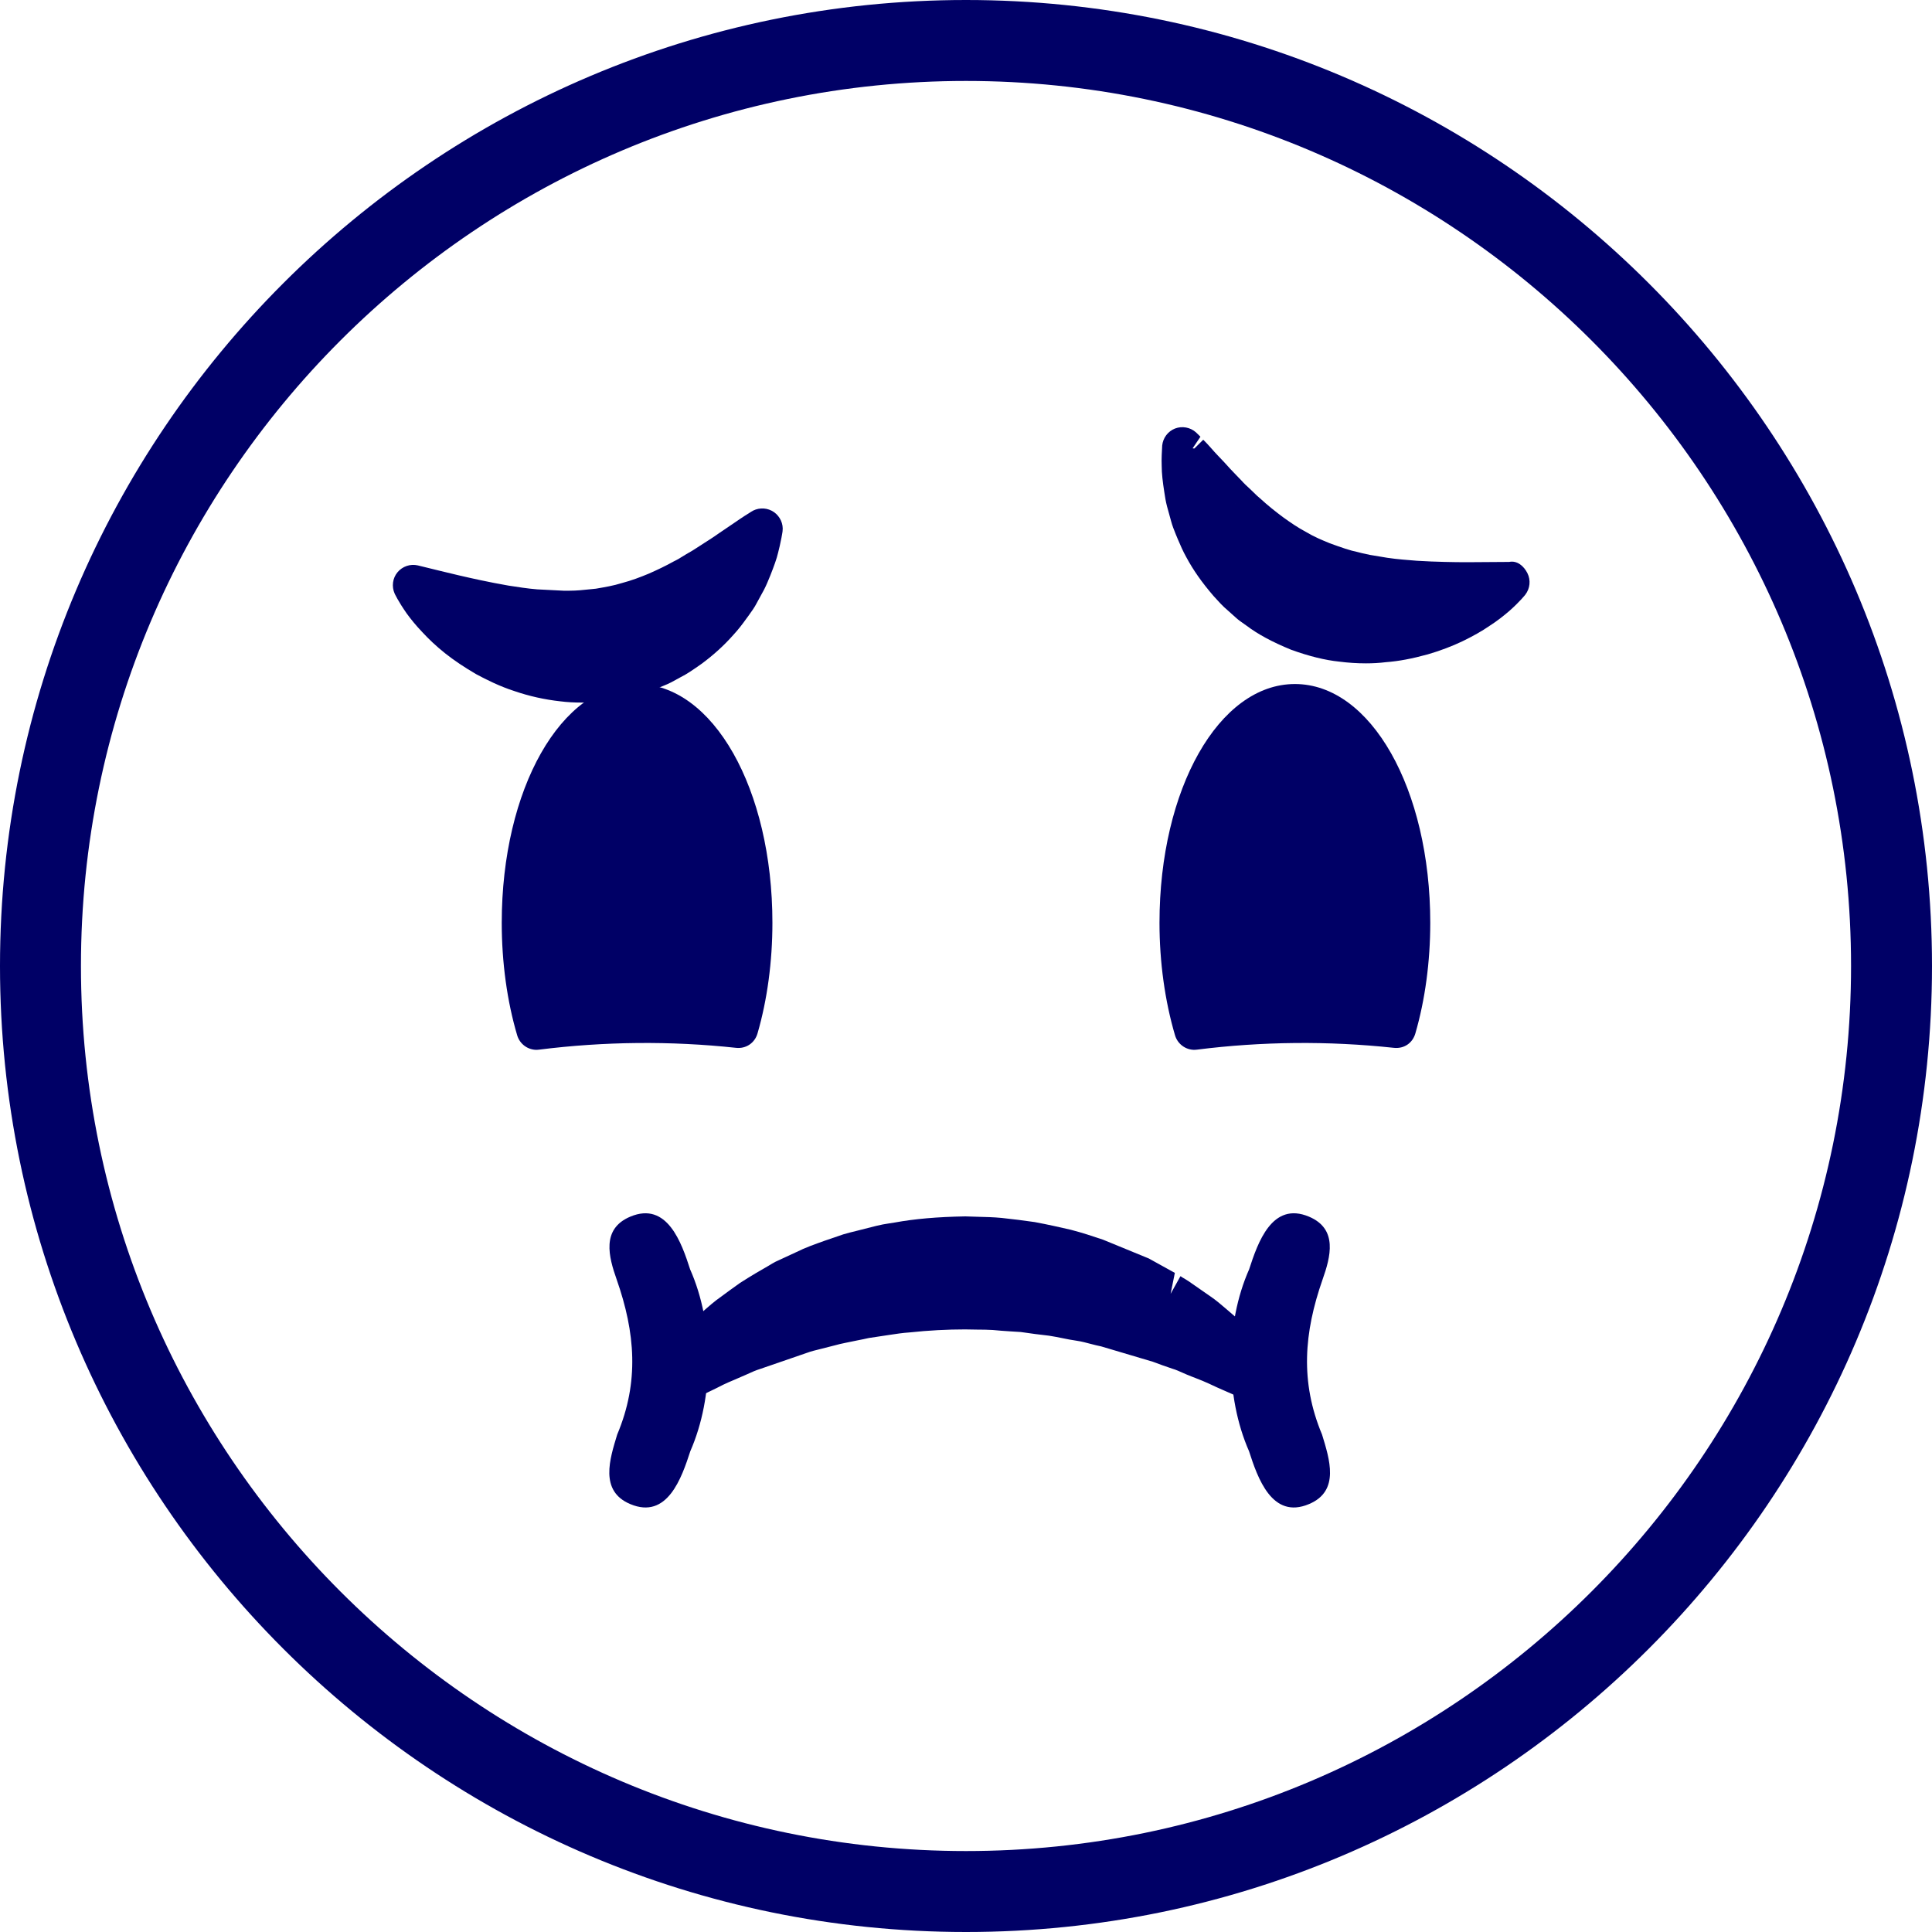
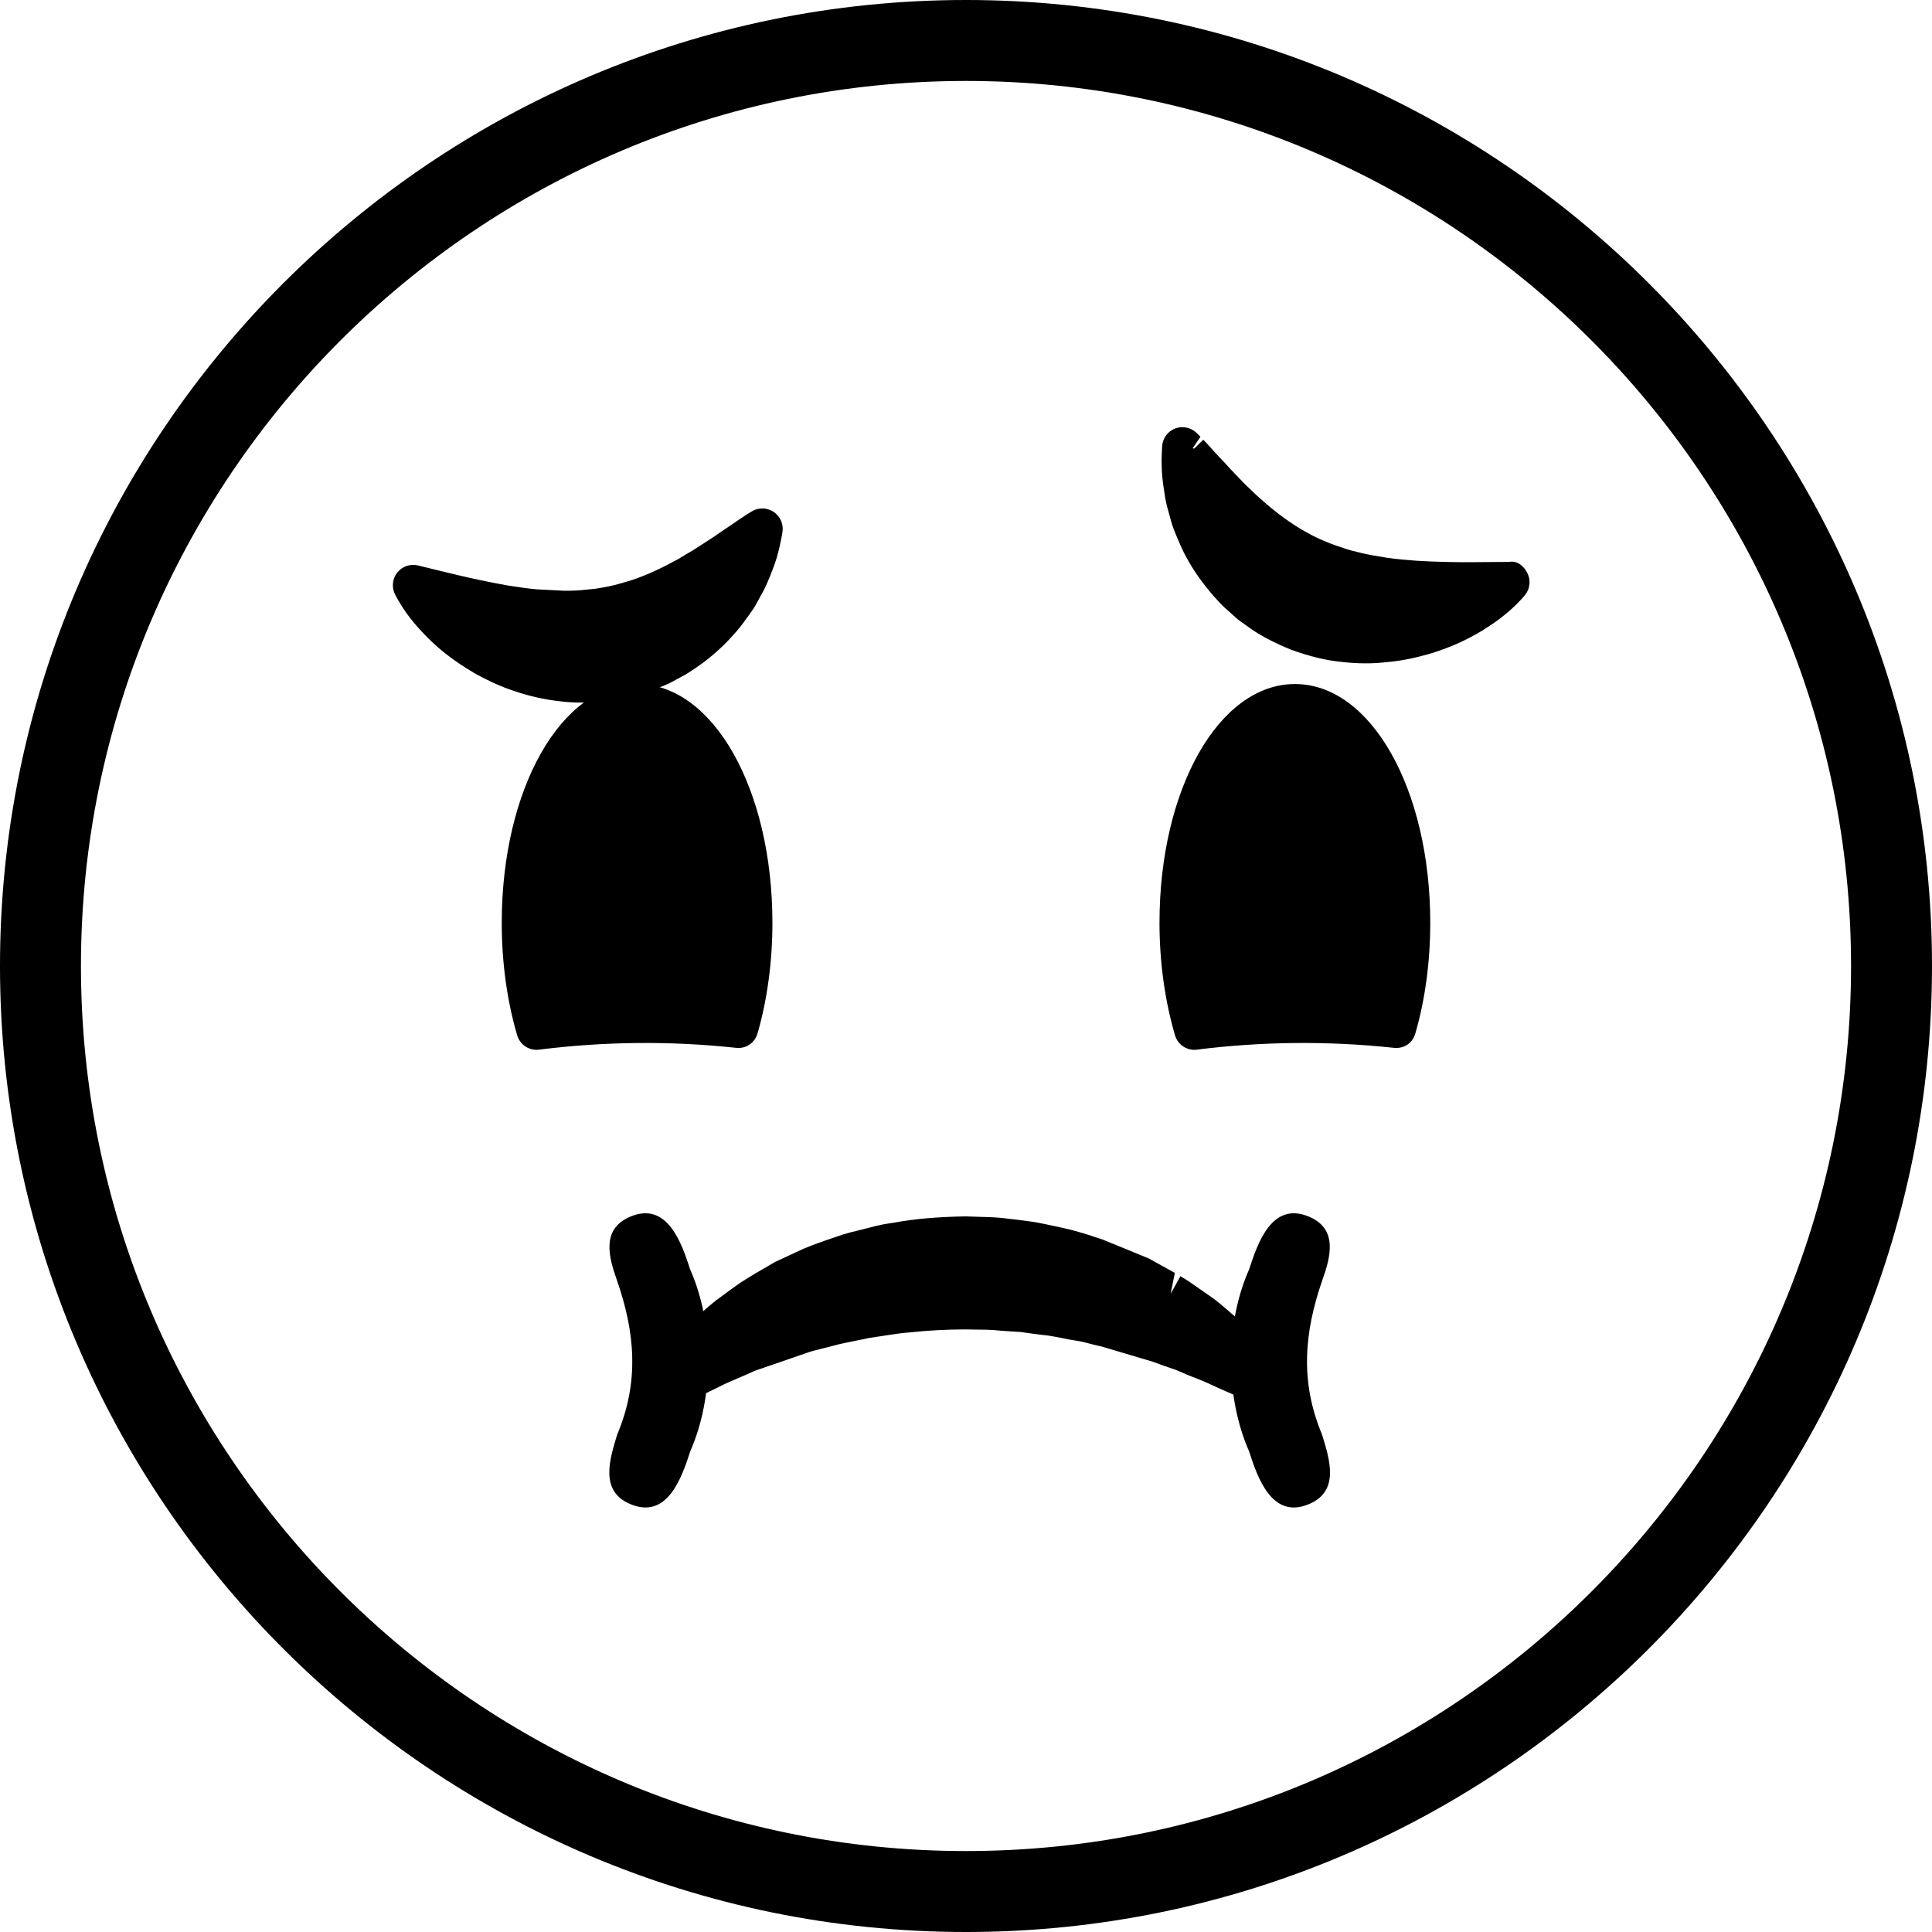
<svg xmlns="http://www.w3.org/2000/svg" version="1.1" id="Layer_1" x="0px" y="0px" viewBox="0 0 200 200" style="enable-background:new 0 0 200 200;" xml:space="preserve">
  <style type="text/css">
- 	.st0{fill:#006;}
+ 	.st0{fill:currentColor;}
</style>
  <g>
    <g>
      <g>
        <g>
          <path class="st0" d="M100,200C44.86,200,0,155.14,0,100C0,44.86,44.86,0,100,0c55.14,0,100,44.86,100,100      C200,155.14,155.14,200,100,200z M100,8.38C49.48,8.38,8.38,49.48,8.38,100s41.1,91.62,91.62,91.62s91.62-41.1,91.62-91.62      S150.52,8.38,100,8.38z" />
        </g>
      </g>
    </g>
    <g>
      <g>
        <g>
          <g>
            <path class="st0" d="M156.24,60.28c0,0-0.46,0.59-1.4,1.42c-0.47,0.41-1.06,0.88-1.8,1.36c-0.72,0.49-1.57,0.97-2.55,1.45       c-0.97,0.47-2.07,0.88-3.28,1.24c-1.21,0.34-2.52,0.63-3.92,0.73c-1.4,0.14-2.89,0.13-4.4-0.07c-1.51-0.16-3.04-0.58-4.51-1.11       c-1.47-0.6-2.89-1.3-4.13-2.23c-0.31-0.23-0.64-0.43-0.92-0.68c-0.29-0.26-0.56-0.51-0.85-0.76c-0.57-0.48-1.05-1.05-1.53-1.58       c-0.94-1.09-1.7-2.23-2.31-3.36c-0.31-0.56-0.56-1.13-0.79-1.68c-0.21-0.55-0.46-1.07-0.6-1.59c-0.15-0.53-0.3-1.02-0.42-1.5       c-0.12-0.47-0.19-0.93-0.25-1.37c-0.14-0.86-0.24-1.61-0.23-2.24c-0.02-0.63,0.01-1.13,0.01-1.46       c0.02-0.34,0.03-0.51,0.03-0.51s0.14,0.13,0.38,0.37c0.22,0.24,0.59,0.59,0.98,1.04c0.38,0.46,0.9,0.97,1.45,1.57       c0.52,0.61,1.16,1.24,1.82,1.92c0.31,0.35,0.67,0.68,1.04,1.02c0.35,0.34,0.7,0.72,1.11,1.03c0.74,0.68,1.56,1.34,2.4,1.97       c0.86,0.62,1.73,1.21,2.66,1.7c0.9,0.54,1.88,0.94,2.86,1.35c1.01,0.35,2.01,0.72,3.07,0.95c0.26,0.07,0.52,0.13,0.8,0.18       c0.26,0.06,0.52,0.12,0.79,0.18c0.55,0.08,1.07,0.18,1.61,0.25c1.06,0.16,2.14,0.24,3.18,0.32c1.05,0.07,2.06,0.11,3.01,0.12       c1.91,0.05,3.58,0.02,4.78,0.02C155.54,60.29,156.24,60.28,156.24,60.28z" />
            <path class="st0" d="M141.4,68.67c-0.91,0-1.84-0.06-2.77-0.18c-1.45-0.15-3.09-0.55-4.95-1.22c-2-0.82-3.46-1.61-4.68-2.53       c-0.5-0.35-0.79-0.55-1.04-0.78l-0.86-0.77c-0.52-0.43-1-0.97-1.47-1.49c-1.24-1.44-2.11-2.69-2.83-4.03       c-0.34-0.61-0.62-1.25-0.88-1.87l-0.2-0.48c-0.19-0.47-0.37-0.92-0.49-1.38l-0.42-1.52c-0.13-0.49-0.21-0.99-0.28-1.47       c-0.17-1.08-0.27-1.95-0.27-2.69c-0.02-0.38-0.01-0.79,0-1.13l0.05-1.01c0.08-0.79,0.59-1.47,1.33-1.76       c0.73-0.28,1.58-0.13,2.17,0.4l0.46,0.45l-0.81,1.2l0.18,0.02l0.92-0.91c0.23,0.23,0.49,0.5,0.77,0.82       c0.25,0.3,0.53,0.59,0.83,0.91l0.58,0.61c0.4,0.46,0.8,0.87,1.22,1.31l0.57,0.59c0.28,0.32,0.55,0.56,0.82,0.81l0.46,0.44       c0.2,0.2,0.4,0.4,0.63,0.58c0.83,0.76,1.6,1.37,2.38,1.95c0.75,0.54,1.53,1.08,2.38,1.53c0.85,0.51,1.66,0.84,2.46,1.17       c1.22,0.44,2.05,0.74,2.93,0.92c0.32,0.09,0.52,0.13,0.72,0.17c0.03,0,0.46,0.1,0.49,0.11l1.8,0.3       c1.07,0.16,2.1,0.23,3.08,0.31c0.99,0.06,1.97,0.1,2.89,0.12c0.81,0.02,1.57,0.03,2.27,0.03l4.39-0.03       c0.85-0.17,1.53,0.45,1.89,1.17c0.36,0.72,0.27,1.58-0.22,2.22c0,0-0.54,0.7-1.66,1.69c-0.56,0.48-1.23,1.02-2.06,1.55       c-0.75,0.52-1.69,1.05-2.78,1.58c-1.09,0.52-2.3,0.98-3.6,1.36c-1.64,0.45-3.01,0.71-4.35,0.81       C142.81,68.63,142.11,68.67,141.4,68.67z M125.09,52.25l0.17,0.59c0.08,0.31,0.2,0.59,0.33,0.88l0.2,0.52       c0.18,0.43,0.4,0.93,0.68,1.42c0.59,1.09,1.28,2.1,2.06,3.01c0.55,0.62,0.89,1.01,1.29,1.35l0.9,0.8       c0.12,0.11,0.29,0.22,0.45,0.34c1.26,0.93,2.43,1.56,4,2.2c1.45,0.52,2.77,0.84,3.93,0.97c1.44,0.18,2.72,0.19,3.97,0.07       c1.11-0.09,2.23-0.3,3.57-0.67c1.05-0.31,2.05-0.69,2.94-1.11c0.16-0.07,0.31-0.15,0.46-0.23c-0.19,0-0.38-0.01-0.57-0.01       c-0.96-0.02-2.01-0.06-3.09-0.13c-1.11-0.08-2.24-0.17-3.36-0.34c-0.28-0.03-0.62-0.09-0.95-0.14l-0.64-0.1       c-0.06-0.01-0.5-0.11-0.56-0.12c-0.64-0.13-0.97-0.2-1.3-0.29c-0.93-0.2-1.93-0.54-2.93-0.89c-0.04-0.02-0.57-0.22-0.61-0.24       c-0.99-0.41-1.98-0.84-2.9-1.39c-0.91-0.47-1.86-1.12-2.8-1.79c-0.92-0.7-1.8-1.4-2.59-2.13c-0.24-0.17-0.57-0.5-0.89-0.82       l1.07-1.87l-1.42,1.53c-0.37-0.34-0.73-0.68-1.05-1.04L125.09,52.25z" />
          </g>
        </g>
      </g>
      <g>
        <g>
          <g>
            <path class="st0" d="M42.77,60.58c0,0,0.69,0.16,1.88,0.46c1.17,0.28,2.79,0.68,4.66,1.08c0.93,0.2,1.93,0.38,2.95,0.57       c1.03,0.16,2.1,0.33,3.18,0.42c0.54,0.06,1.08,0.08,1.62,0.13c0.27,0,0.54,0.01,0.82,0.02c0.27,0.01,0.54,0.02,0.8,0       c1.09,0.02,2.15-0.11,3.22-0.22c1.04-0.18,2.09-0.34,3.09-0.66c1.01-0.27,2-0.64,2.97-1.04c0.96-0.42,1.9-0.87,2.79-1.37       c0.47-0.22,0.88-0.51,1.31-0.75c0.43-0.25,0.86-0.48,1.24-0.76c0.79-0.52,1.56-0.98,2.21-1.44c0.66-0.46,1.29-0.84,1.77-1.2       c0.48-0.34,0.92-0.6,1.2-0.79c0.28-0.18,0.45-0.27,0.45-0.27s-0.02,0.18-0.09,0.51c-0.07,0.33-0.16,0.83-0.32,1.43       c-0.14,0.61-0.41,1.32-0.74,2.14c-0.16,0.4-0.34,0.83-0.56,1.26c-0.23,0.44-0.48,0.88-0.75,1.37       c-0.25,0.48-0.61,0.92-0.95,1.42c-0.34,0.48-0.72,0.97-1.15,1.45c-0.84,0.96-1.85,1.89-3.01,2.74       c-0.59,0.41-1.18,0.85-1.86,1.19c-0.34,0.18-0.65,0.36-1,0.54c-0.34,0.18-0.7,0.3-1.06,0.46c-1.42,0.62-2.97,0.97-4.53,1.23       c-1.56,0.17-3.14,0.23-4.65,0.05c-1.51-0.17-2.96-0.49-4.29-0.95c-1.34-0.43-2.55-1.02-3.66-1.61       c-1.09-0.63-2.06-1.28-2.91-1.96c-0.84-0.68-1.56-1.35-2.15-1.99c-0.61-0.63-1.08-1.22-1.45-1.74       C43.07,61.24,42.77,60.58,42.77,60.58z" />
            <path class="st0" d="M60.19,72.73c-0.74,0-1.48-0.04-2.19-0.13c-1.64-0.18-3.23-0.54-4.72-1.05c-1.53-0.49-2.93-1.19-3.97-1.75       c-1.24-0.72-2.31-1.44-3.23-2.17c-0.93-0.74-1.73-1.5-2.38-2.21c-0.65-0.68-1.19-1.35-1.61-1.93       c-0.88-1.26-1.24-2.05-1.24-2.05c-0.32-0.73-0.21-1.59,0.3-2.2c0.51-0.61,1.32-0.89,2.1-0.71l2.37,0.58       c1.1,0.27,2.52,0.61,4.12,0.95c0.92,0.2,1.89,0.38,2.89,0.56c0.98,0.15,1.98,0.31,2.98,0.39l2.73,0.14l0.6,0       c0.76,0,1.51-0.08,2.26-0.16l0.49-0.05c0.93-0.16,1.82-0.31,2.68-0.58c1.02-0.27,1.91-0.61,2.8-0.98       c0.86-0.38,1.73-0.79,2.57-1.26c0.38-0.18,0.59-0.31,0.79-0.44l0.51-0.31c0.5-0.29,0.79-0.45,1.06-0.64l0.82-0.53       c0.49-0.32,0.97-0.61,1.39-0.92l0.87-0.59c0.32-0.21,0.61-0.41,0.87-0.59c0.4-0.28,0.74-0.5,1.01-0.68       c0.66-0.43,0.9-0.56,0.9-0.56c0.7-0.35,1.53-0.29,2.17,0.16c0.63,0.45,0.98,1.21,0.88,1.98c0,0-0.03,0.23-0.11,0.65       c-0.14,0.67-0.22,1.09-0.35,1.56c-0.14,0.62-0.44,1.43-0.81,2.37c-0.23,0.57-0.42,1.02-0.65,1.47l-0.77,1.41       c-0.21,0.41-0.51,0.83-0.82,1.26l-0.25,0.34c-0.4,0.56-0.82,1.11-1.32,1.65c-0.96,1.09-2.09,2.12-3.32,3.02       c-0.9,0.63-1.49,1.04-2.15,1.37l-0.95,0.52c-0.29,0.15-0.57,0.27-0.87,0.39c-1.74,0.75-3.28,1.17-5.37,1.52       C62.16,72.67,61.17,72.73,60.19,72.73z M48.32,64.05c0.13,0.11,0.26,0.21,0.39,0.32c0.77,0.62,1.65,1.21,2.64,1.78       c0.88,0.47,2,1.04,3.25,1.43c1.24,0.43,2.53,0.72,3.88,0.86c1.41,0.17,2.8,0.1,4.19-0.05c1.62-0.27,2.86-0.61,3.91-1.06       l0.47-0.2c0.16-0.06,0.32-0.12,0.46-0.2l1-0.54c0.5-0.25,0.92-0.56,1.33-0.85c1.26-0.91,2.17-1.73,2.95-2.62       c0.39-0.44,0.72-0.86,1.02-1.28l0.27-0.38c0.2-0.27,0.38-0.52,0.53-0.79l0.32-0.58l-0.49,0.31c-0.31,0.22-0.72,0.46-1.15,0.71       l-0.58,0.34c-0.35,0.22-0.71,0.43-1.1,0.61c-0.8,0.45-1.8,0.94-2.82,1.38c-1.1,0.45-2.17,0.86-3.27,1.15       c-0.95,0.3-2.03,0.49-3.1,0.67l-0.79,0.1c-0.89,0.09-1.78,0.18-2.69,0.18l-0.6,0l-3.13-0.16c-1.05-0.09-2.14-0.25-3.2-0.42       c-1.17-0.21-2.2-0.4-3.16-0.61C48.68,64.13,48.5,64.09,48.32,64.05z" />
          </g>
        </g>
      </g>
    </g>
    <g>
      <g>
        <g>
          <path class="st0" d="M134.9,105.87c3.24,0,6.44,0.18,9.61,0.52c0.93-3.23,1.46-6.93,1.46-10.86c0-12.49-5.34-22.63-11.92-22.63      c-6.59,0-11.93,10.13-11.93,22.63c0,4.01,0.56,7.78,1.52,11.05C127.34,106.11,131.1,105.87,134.9,105.87z" />
          <path class="st0" d="M123.65,108.68c-0.92,0-1.74-0.6-2.01-1.5c-1.05-3.56-1.61-7.59-1.61-11.65c0-13.86,6.16-24.72,14.02-24.72      c7.86,0,14.01,10.86,14.01,24.72c0,4-0.53,7.96-1.54,11.44c-0.28,0.98-1.14,1.62-2.24,1.5c-6.78-0.73-13.67-0.66-20.38,0.19      C123.82,108.67,123.73,108.68,123.65,108.68z M134.05,74.99c-4.65,0-9.83,8.43-9.83,20.53c0,3.02,0.34,6.02,0.99,8.76      c5.87-0.62,11.8-0.68,17.73-0.16c0.62-2.69,0.94-5.62,0.94-8.6C143.87,83.42,138.7,74.99,134.05,74.99z" />
        </g>
      </g>
      <g>
        <g>
          <path class="st0" d="M66.82,105.87c3.23,0,6.44,0.18,9.6,0.52c0.93-3.23,1.46-6.93,1.46-10.86c0-12.49-5.33-22.63-11.92-22.63      c-6.58,0-11.92,10.13-11.92,22.63c0,4.01,0.55,7.78,1.51,11.05C59.25,106.11,63.01,105.87,66.82,105.87z" />
          <path class="st0" d="M55.55,108.68c-0.92,0-1.74-0.6-2.01-1.5c-1.05-3.54-1.6-7.57-1.6-11.65c0-13.86,6.16-24.72,14.01-24.72      c7.86,0,14.01,10.86,14.01,24.72c0,4-0.53,7.96-1.54,11.44c-0.28,0.98-1.17,1.62-2.24,1.5c-6.75-0.73-13.64-0.66-20.38,0.19      C55.73,108.67,55.64,108.68,55.55,108.68z M65.96,74.99c-4.65,0-9.82,8.43-9.82,20.53c0,3.04,0.34,6.03,0.98,8.76      c5.89-0.62,11.83-0.68,17.73-0.16c0.62-2.69,0.94-5.62,0.94-8.6C75.78,83.42,70.6,74.99,65.96,74.99z" />
        </g>
      </g>
    </g>
    <g>
      <g>
        <path class="st0" d="M136.86,148.51c-2.29-5.46-1.87-10.56,0.05-16.05c0.83-2.35,1.61-5.24-1.4-6.51     c-3.84-1.62-5.31,2.72-6.2,5.45c-2.5,5.64-2.5,13.16-0.01,18.83c0.88,2.73,2.37,7.1,6.21,5.47     C138.74,154.35,137.62,151.02,136.86,148.51z" />
      </g>
      <g>
        <path class="st0" d="M63.89,148.51c2.3-5.46,1.87-10.56-0.05-16.05c-0.83-2.35-1.61-5.24,1.4-6.51c3.83-1.62,5.32,2.72,6.2,5.45     c2.5,5.64,2.5,13.16,0.02,18.83c-0.89,2.73-2.37,7.1-6.22,5.47C62.03,154.35,63.13,151.02,63.89,148.51z" />
      </g>
      <g>
        <g>
          <path class="st0" d="M131.92,144.07c0,0-0.26-0.11-0.74-0.33c-0.47-0.24-1.19-0.56-2.05-1.02c-0.88-0.43-1.96-0.87-3.13-1.42      c-0.58-0.27-1.24-0.52-1.92-0.79c-0.7-0.26-1.35-0.62-2.13-0.85c-0.75-0.25-1.51-0.54-2.31-0.83c-0.82-0.25-1.66-0.51-2.53-0.78      c-0.45-0.14-0.91-0.29-1.36-0.43c-0.43-0.1-0.87-0.2-1.31-0.3c-0.89-0.17-1.71-0.48-2.68-0.61c-0.95-0.14-1.89-0.38-2.86-0.53      c-0.97-0.11-1.95-0.23-2.93-0.38c-1-0.09-2.01-0.12-3-0.22c-1.01-0.07-2.01-0.03-3.02-0.07c-2.02,0-4.03,0.11-6.01,0.32      c-1,0.07-1.96,0.24-2.94,0.38c-0.48,0.08-0.97,0.13-1.44,0.22c-0.47,0.11-0.94,0.2-1.42,0.29c-0.47,0.09-0.93,0.19-1.39,0.28      c-0.47,0.09-0.91,0.24-1.35,0.34c-0.89,0.25-1.8,0.42-2.63,0.72c-0.85,0.27-1.69,0.53-2.48,0.79c-0.8,0.3-1.56,0.58-2.29,0.87      c-0.76,0.23-1.43,0.58-2.1,0.86c-0.67,0.29-1.32,0.55-1.92,0.83c-1.15,0.59-2.23,1.07-3.07,1.53c-0.83,0.47-1.52,0.83-1.98,1.08      c-0.48,0.24-0.74,0.37-0.74,0.37s0.15-0.24,0.43-0.68c0.3-0.43,0.72-1.1,1.3-1.91c0.61-0.81,1.42-1.69,2.37-2.74      c0.47-0.52,1.05-0.98,1.62-1.52c0.6-0.53,1.21-1.1,1.92-1.6c0.69-0.52,1.43-1.04,2.2-1.59c0.8-0.5,1.64-0.98,2.51-1.48      c0.22-0.13,0.43-0.27,0.66-0.38c0.23-0.11,0.46-0.22,0.7-0.32c0.47-0.22,0.94-0.43,1.42-0.66c0.95-0.48,1.97-0.83,3.02-1.2      c0.52-0.17,1.04-0.37,1.56-0.54c0.55-0.16,1.1-0.29,1.65-0.43c0.55-0.14,1.11-0.28,1.66-0.43c0.56-0.15,1.13-0.2,1.71-0.3      c2.28-0.42,4.65-0.56,7.01-0.61c1.18,0.05,2.37,0.04,3.54,0.15c1.17,0.12,2.33,0.28,3.48,0.43c1.14,0.23,2.27,0.48,3.37,0.74      c1.1,0.28,2.17,0.64,3.21,0.99l0.79,0.26c0.25,0.09,0.52,0.2,0.77,0.31c0.52,0.22,1.02,0.43,1.52,0.65      c0.49,0.23,0.97,0.44,1.46,0.65c0.44,0.23,0.85,0.47,1.27,0.7c0.41,0.23,0.82,0.47,1.22,0.69c0.2,0.12,0.39,0.23,0.59,0.34      l0.15,0.08l0.07,0.04l0.04,0.02l0.02,0.01c0.04,0.02-0.08-0.03,0.11,0.06l0.29,0.2c0.77,0.53,1.51,1.04,2.21,1.54      c0.72,0.49,1.33,1.06,1.92,1.56c0.6,0.54,1.17,0.98,1.66,1.49c0.98,1.01,1.84,1.88,2.46,2.65c0.61,0.77,1.04,1.42,1.37,1.83      C131.76,143.84,131.92,144.07,131.92,144.07z" />
          <path class="st0" d="M68.2,146.47c-0.57,0-1.13-0.23-1.54-0.68c-0.63-0.69-0.73-1.71-0.25-2.51l0.87-1.33      c0.26-0.38,0.57-0.86,0.95-1.38c0.59-0.79,1.33-1.61,2.18-2.55l0.34-0.37c0.36-0.4,0.77-0.76,1.18-1.13l0.56-0.51      c0.88-0.78,1.48-1.31,2.16-1.78c0.58-0.44,1.26-0.92,1.97-1.43c1.16-0.74,2.01-1.24,2.91-1.75c0.33-0.2,0.53-0.32,0.74-0.43      l2.18-1.01c0.89-0.45,1.91-0.81,2.95-1.18l1.9-0.65c0.48-0.14,0.9-0.25,1.33-0.35l2.09-0.53c0.43-0.11,0.89-0.19,1.35-0.26      l0.52-0.08c2.07-0.38,4.42-0.59,7.34-0.64l1.27,0.04c0.83,0.02,1.67,0.04,2.49,0.12c1.17,0.12,2.3,0.27,3.43,0.43      c1.43,0.27,2.58,0.53,3.71,0.79c1.17,0.3,2.28,0.67,3.35,1.03l4.75,1.95l2.69,1.49l-0.44,2.17l1.02-1.83      c0.07,0.04,0.14,0.08,0.2,0.13l0,0c0.09,0.04,0.56,0.34,0.64,0.39l2.26,1.57c0.56,0.38,1.09,0.83,1.6,1.27l1.06,0.91      c0.44,0.38,0.85,0.73,1.22,1.13l0.33,0.34c0.9,0.92,1.67,1.73,2.25,2.45c0.38,0.48,0.69,0.91,0.95,1.27l0.68,0.93      c0.45,0.38,0.74,0.96,0.74,1.6c0,1.16-0.94,2.1-2.1,2.1c-0.02,0-0.05,0-0.08,0c-0.28,0-0.57-0.06-0.84-0.18l-1.4-0.65      c-0.43-0.21-0.95-0.46-1.54-0.77c-0.36-0.18-0.84-0.39-1.35-0.61c-0.54-0.23-1.11-0.49-1.7-0.77c-0.38-0.18-0.84-0.36-1.32-0.55      l-0.49-0.19c-0.26-0.1-0.57-0.23-0.88-0.37c-0.34-0.15-0.68-0.31-1.06-0.42c-0.7-0.23-1.35-0.47-2.02-0.72l-5.35-1.59      c-0.35-0.07-0.75-0.17-1.17-0.28c-0.42-0.11-0.85-0.23-1.33-0.3c-0.56-0.08-1.07-0.18-1.6-0.29c-0.43-0.09-0.87-0.17-1.31-0.24      c-0.9-0.1-1.91-0.23-2.92-0.38l-1.12-0.07c-0.6-0.04-1.19-0.08-1.78-0.14c-0.5-0.03-1.06-0.04-1.63-0.04l-1.24-0.02      c-1.83,0-3.78,0.1-5.72,0.31c-0.77,0.05-1.45,0.16-2.12,0.26l-2.12,0.32c-0.32,0.08-0.76,0.16-1.2,0.25l-1.22,0.25      c-0.53,0.11-0.74,0.16-0.94,0.22l-1.65,0.42c-0.48,0.12-0.96,0.23-1.41,0.4l-4.73,1.63c-0.61,0.19-1.01,0.38-1.4,0.56l-1.38,0.6      c-0.38,0.16-0.76,0.32-1.11,0.49c-0.49,0.25-1.03,0.52-1.54,0.76c-0.52,0.25-1,0.48-1.42,0.71c-0.56,0.32-1.09,0.6-1.52,0.83      l-1.26,0.65C68.84,146.4,68.52,146.47,68.2,146.47z M99.86,130.09c-2.57,0.04-4.69,0.23-6.55,0.57l-0.65,0.11      c-0.3,0.04-0.6,0.08-0.89,0.16l-2.15,0.55c-0.37,0.09-0.75,0.18-1.12,0.29l-1.49,0.52c-1.11,0.39-1.95,0.68-2.73,1.07      l-2.47,1.19c-1.07,0.61-1.88,1.08-2.66,1.57c-0.78,0.56-1.44,1.03-2.05,1.49c-0.18,0.13-0.35,0.25-0.52,0.38      c0.27-0.11,0.54-0.2,0.81-0.29c0.53-0.22,1.25-0.49,2.01-0.77l2.74-0.88c0.5-0.18,1.12-0.34,1.76-0.49l1.54-0.4      c0.29-0.08,0.59-0.16,0.89-0.22l5.07-0.92c0.79-0.12,1.58-0.24,2.39-0.29c2-0.21,4.09-0.32,6.14-0.32l1.19,0.02      c0.66,0,1.32,0.01,1.98,0.05c0.6,0.06,1.14,0.09,1.68,0.13l1.35,0.09c1.08,0.16,2.03,0.28,2.98,0.38      c0.59,0.09,1.09,0.19,1.58,0.29c0.45,0.09,0.9,0.18,1.36,0.25c0.63,0.08,1.23,0.24,1.82,0.4c0.32,0.08,0.63,0.17,0.95,0.23      l5.95,1.76c0.62,0.23,1.22,0.46,1.82,0.65c0.23,0.07,0.45,0.15,0.68,0.24c-0.13-0.1-0.27-0.2-0.41-0.3l-1.9-1.33l0.57-2.15      l-0.9,1.89c-0.09-0.05-0.19-0.1-0.27-0.16l-0.01,0.01l0-0.01c-0.17-0.11-0.32-0.25-0.45-0.41l-0.09,0.1l-6.94-3.26      c-1.03-0.34-2.04-0.68-3.07-0.95c-1.04-0.24-2.14-0.49-3.26-0.71c-1.09-0.14-2.18-0.29-3.28-0.41c-0.71-0.06-1.45-0.08-2.2-0.1      L99.86,130.09z" />
        </g>
      </g>
    </g>
  </g>
</svg>
